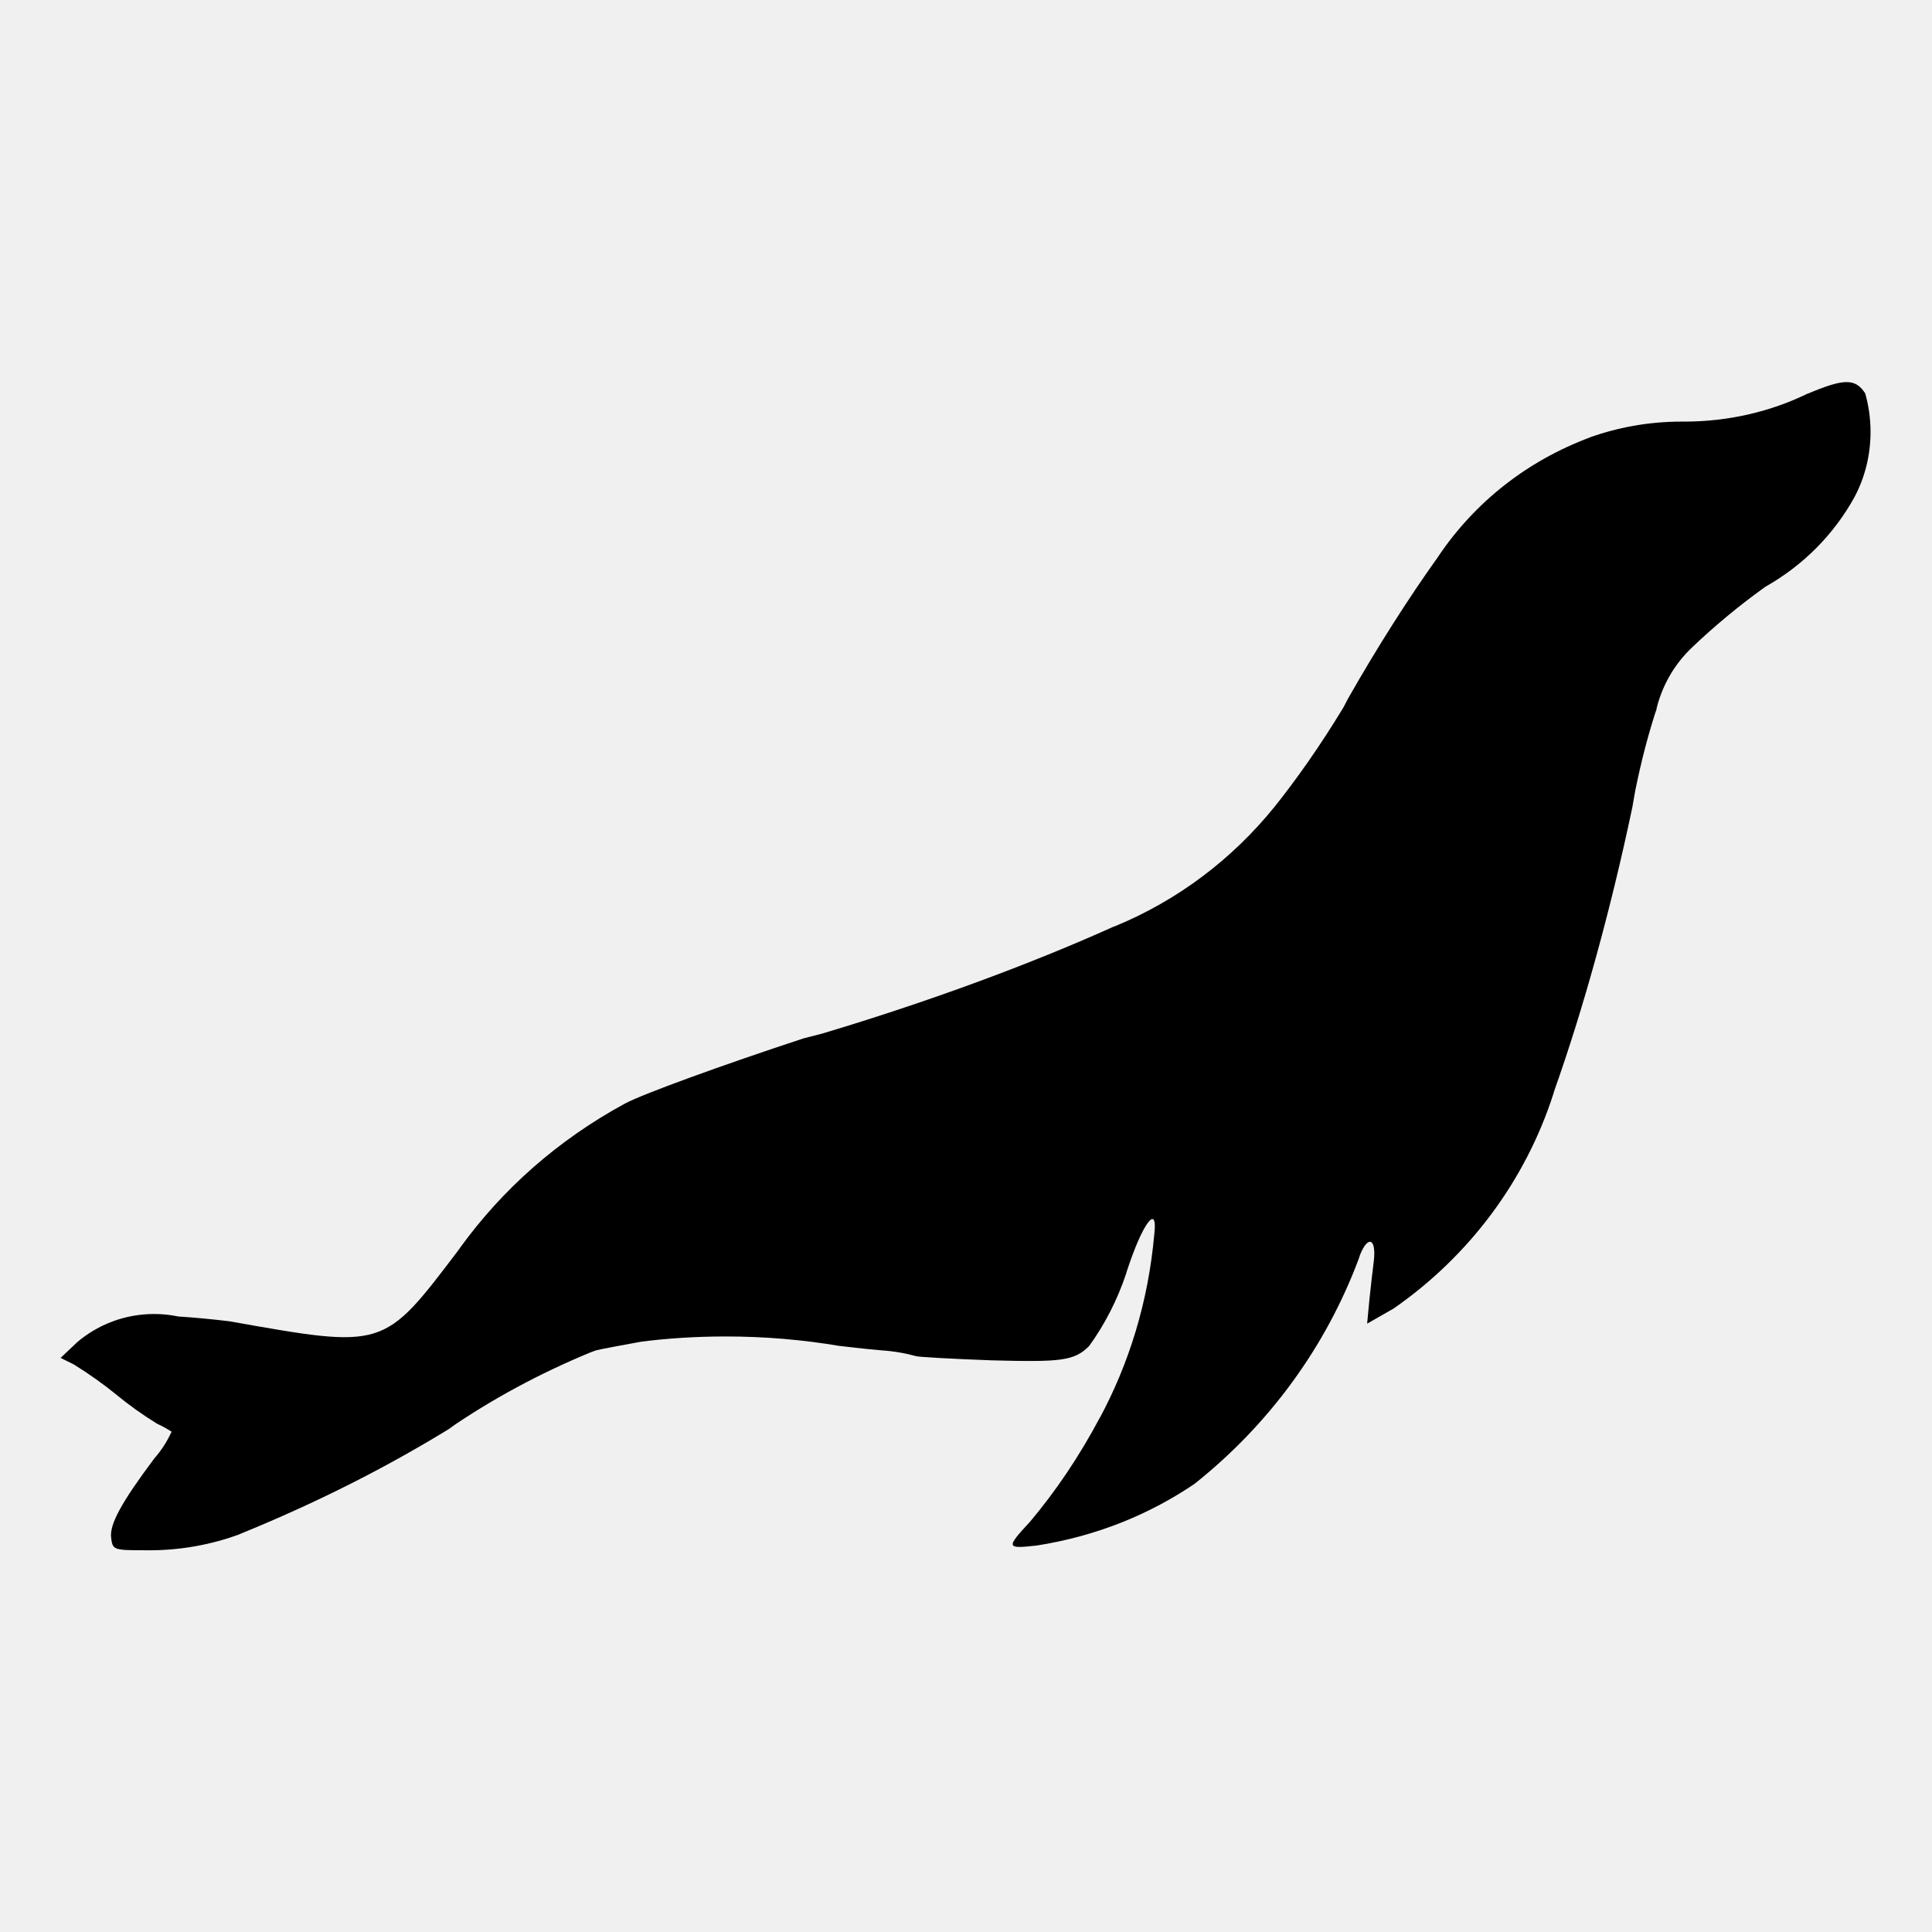
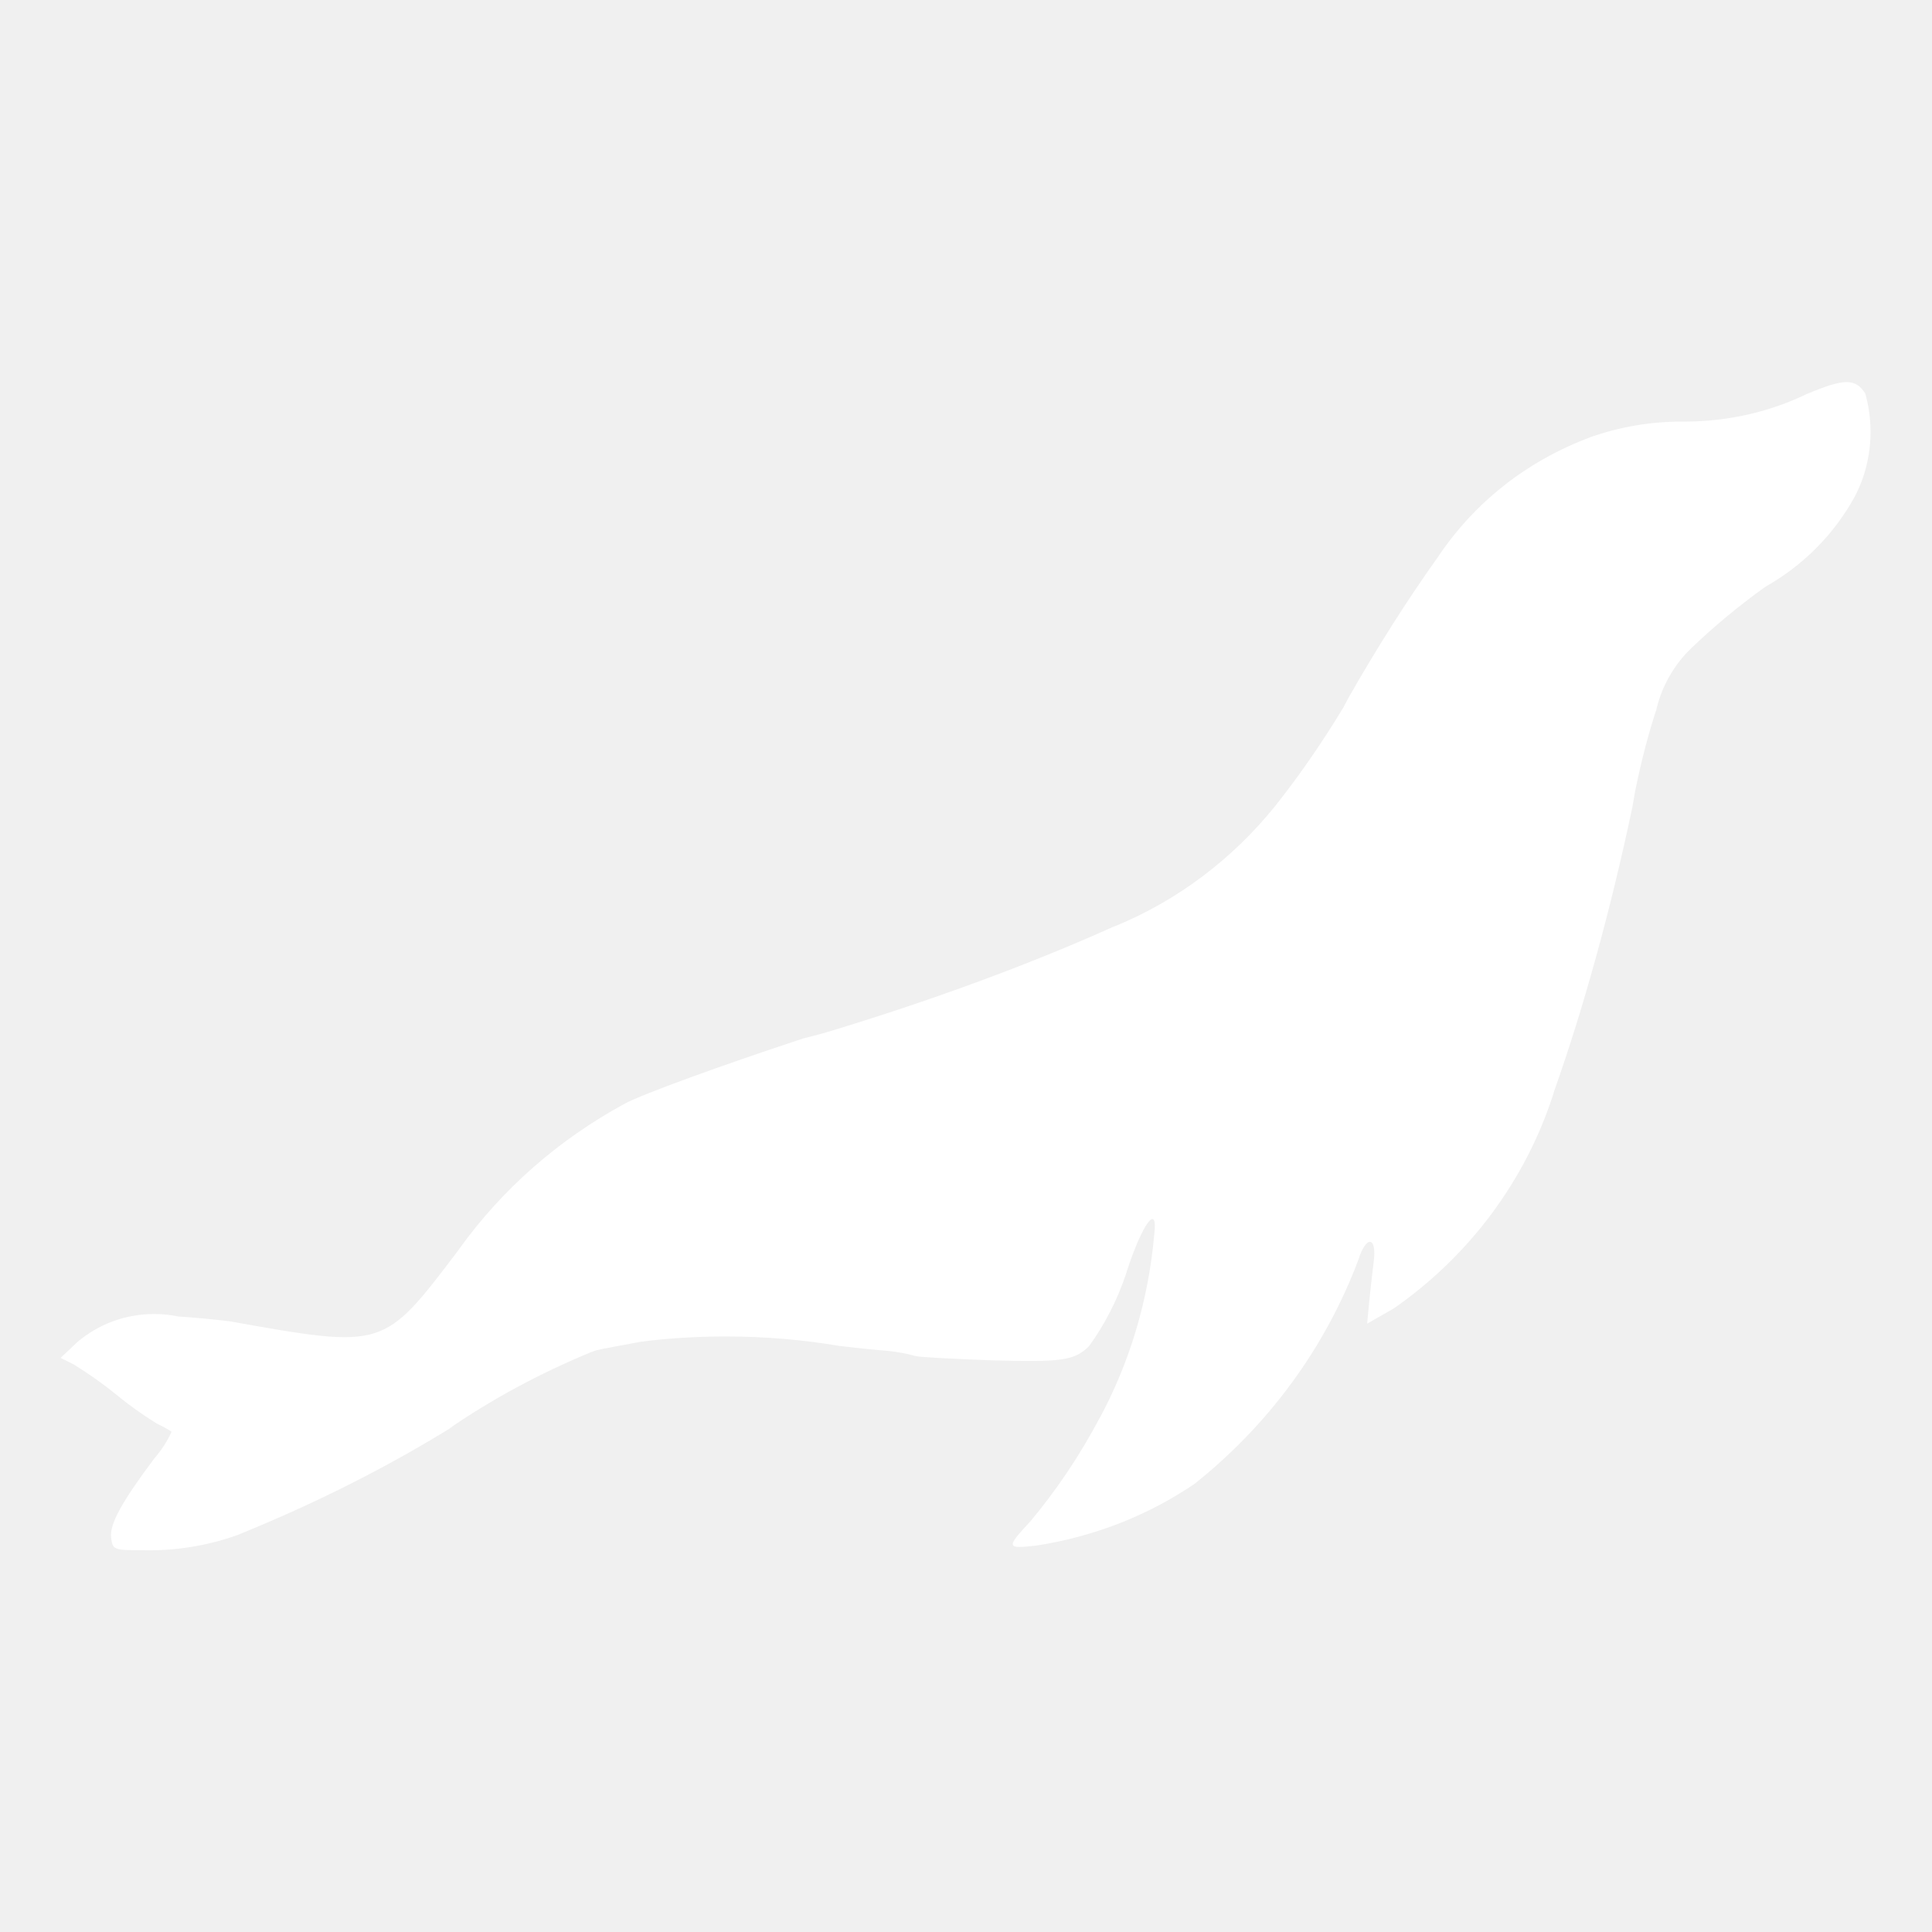
- <svg xmlns="http://www.w3.org/2000/svg" fill="#000000" width="800px" height="800px" viewBox="0 0 32 32" version="1.1">
+ <svg xmlns="http://www.w3.org/2000/svg" fill="#fff" width="800px" height="800px" viewBox="0 0 32 32" version="1.1">
  <path d="M29.942 6.518c-0.597 0.293-1.3 0.465-2.042 0.465-0.017 0-0.034-0-0.051-0l0.003 0c-0.543 0-1.064 0.096-1.546 0.271l0.032-0.010c-1.052 0.391-1.916 1.082-2.513 1.969l-0.012 0.018c-0.495 0.693-1.011 1.505-1.487 2.343l-0.074 0.142c-0.382 0.63-0.759 1.169-1.168 1.681l0.024-0.031c-0.701 0.866-1.6 1.545-2.63 1.971l-0.044 0.016c-1.369 0.617-3.070 1.245-4.818 1.767l-0.308 0.079c-1.341 0.441-2.665 0.922-2.958 1.080-1.109 0.603-2.030 1.418-2.737 2.398l-0.016 0.024c-1.253 1.65-1.215 1.641-3.801 1.183q-0.421-0.051-0.844-0.079c-0.12-0.026-0.258-0.041-0.399-0.041-0.483 0-0.925 0.173-1.268 0.461l0.003-0.003-0.284 0.269 0.221 0.11c0.268 0.167 0.496 0.331 0.714 0.508l-0.013-0.010c0.202 0.167 0.426 0.328 0.661 0.473l0.026 0.015c0.089 0.041 0.164 0.084 0.236 0.131l-0.007-0.004c-0.078 0.169-0.173 0.314-0.287 0.443l0.002-0.002c-0.544 0.726-0.741 1.088-0.717 1.31 0.024 0.205 0.040 0.212 0.537 0.212 0.027 0.001 0.059 0.001 0.091 0.001 0.533 0 1.043-0.096 1.515-0.271l-0.030 0.010c1.352-0.551 2.496-1.138 3.582-1.809l-0.103 0.059c0.704-0.485 1.508-0.922 2.358-1.271l0.086-0.031c0.102-0.025 0.442-0.087 0.742-0.142 0.42-0.055 0.906-0.087 1.4-0.087 0.647 0 1.282 0.054 1.899 0.159l-0.067-0.009c0.135 0.016 0.466 0.056 0.75 0.080 0.208 0.014 0.402 0.048 0.587 0.1l-0.020-0.005c0.033 0.015 0.592 0.046 1.247 0.070 1.167 0.032 1.38 0.009 1.625-0.236 0.256-0.353 0.467-0.761 0.613-1.199l0.009-0.032c0.261-0.804 0.521-1.151 0.457-0.615-0.1 1.117-0.418 2.14-0.912 3.055l0.021-0.042c-0.351 0.662-0.738 1.234-1.179 1.758l0.012-0.015c-0.402 0.434-0.394 0.45 0.11 0.394 0.991-0.155 1.876-0.516 2.641-1.039l-0.022 0.014c1.225-0.975 2.167-2.255 2.717-3.727l0.019-0.059c0.134-0.337 0.275-0.275 0.229 0.104-0.016 0.117-0.047 0.394-0.071 0.622l-0.039 0.41 0.441-0.252c1.245-0.867 2.178-2.107 2.644-3.555l0.014-0.049c0.473-1.33 0.936-2.995 1.294-4.699l0.047-0.269c0.106-0.524 0.223-0.961 0.363-1.387l-0.024 0.085c0.092-0.425 0.305-0.791 0.599-1.071l0.001-0.001c0.37-0.353 0.768-0.684 1.189-0.987l0.033-0.023c0.63-0.358 1.134-0.87 1.473-1.486l0.010-0.020c0.16-0.307 0.254-0.671 0.254-1.057 0-0.227-0.033-0.447-0.093-0.655l0.004 0.016c-0.165-0.252-0.355-0.245-0.954 0.008z" />
</svg>
